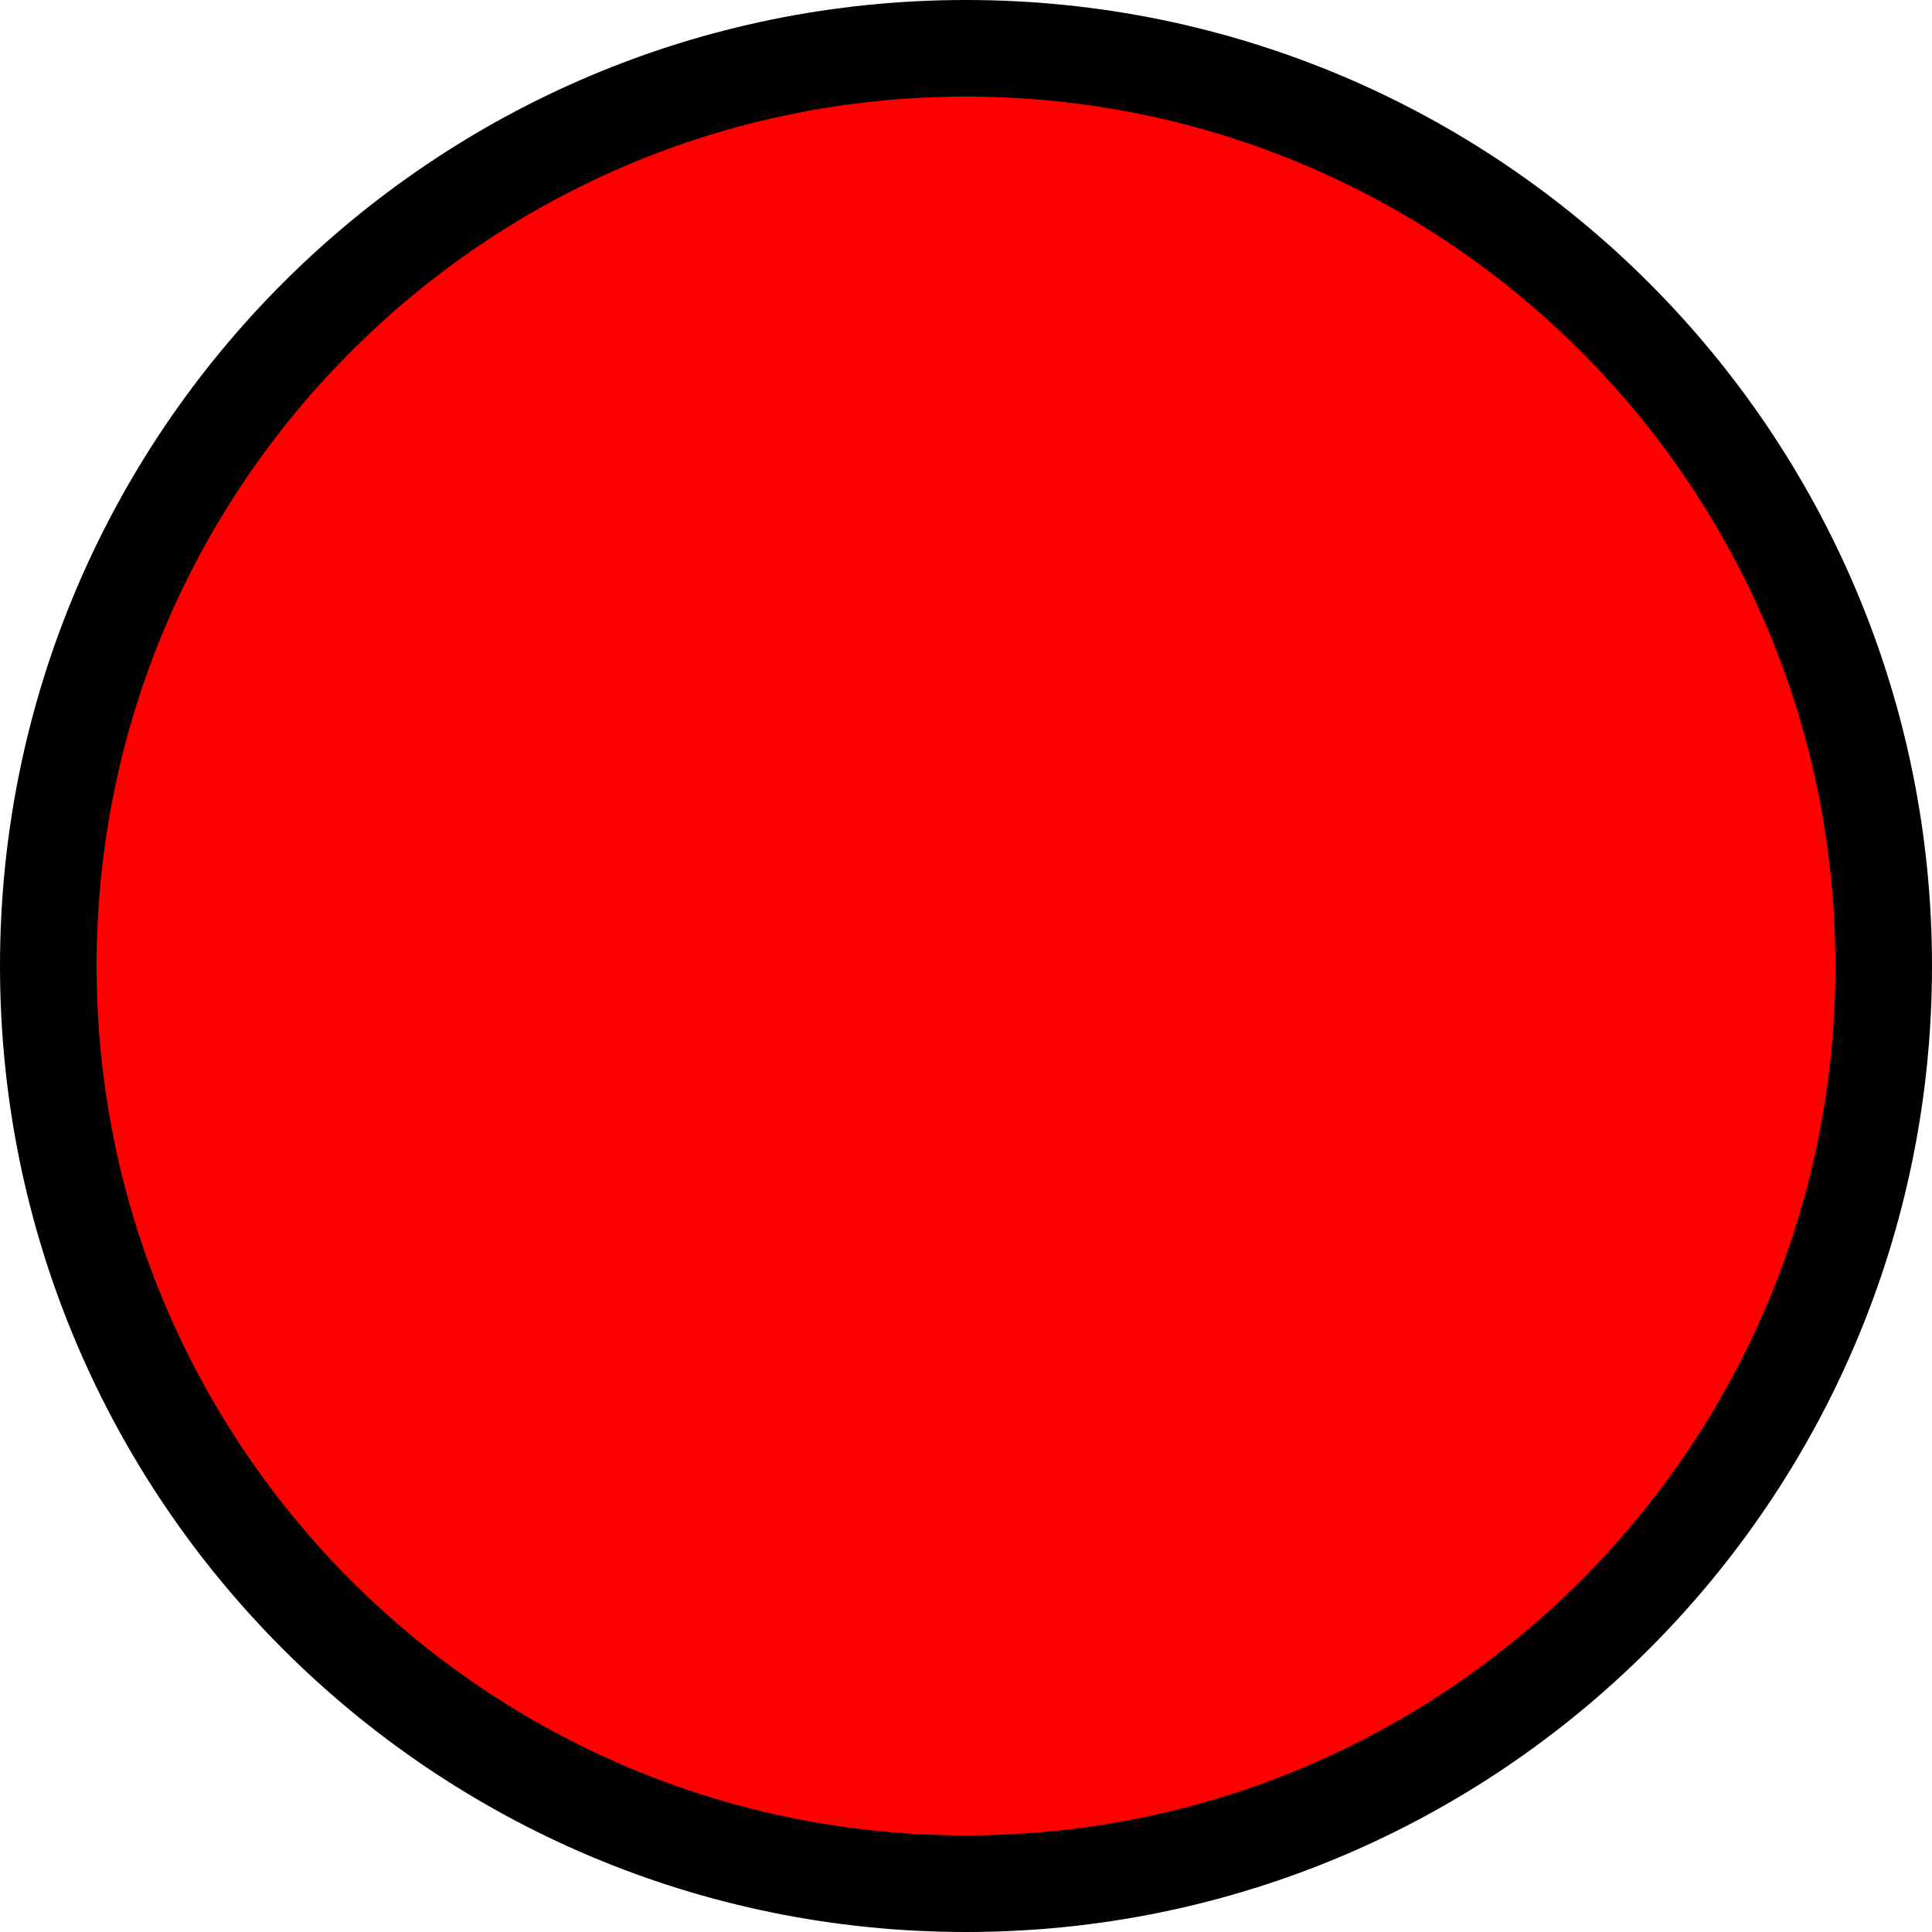
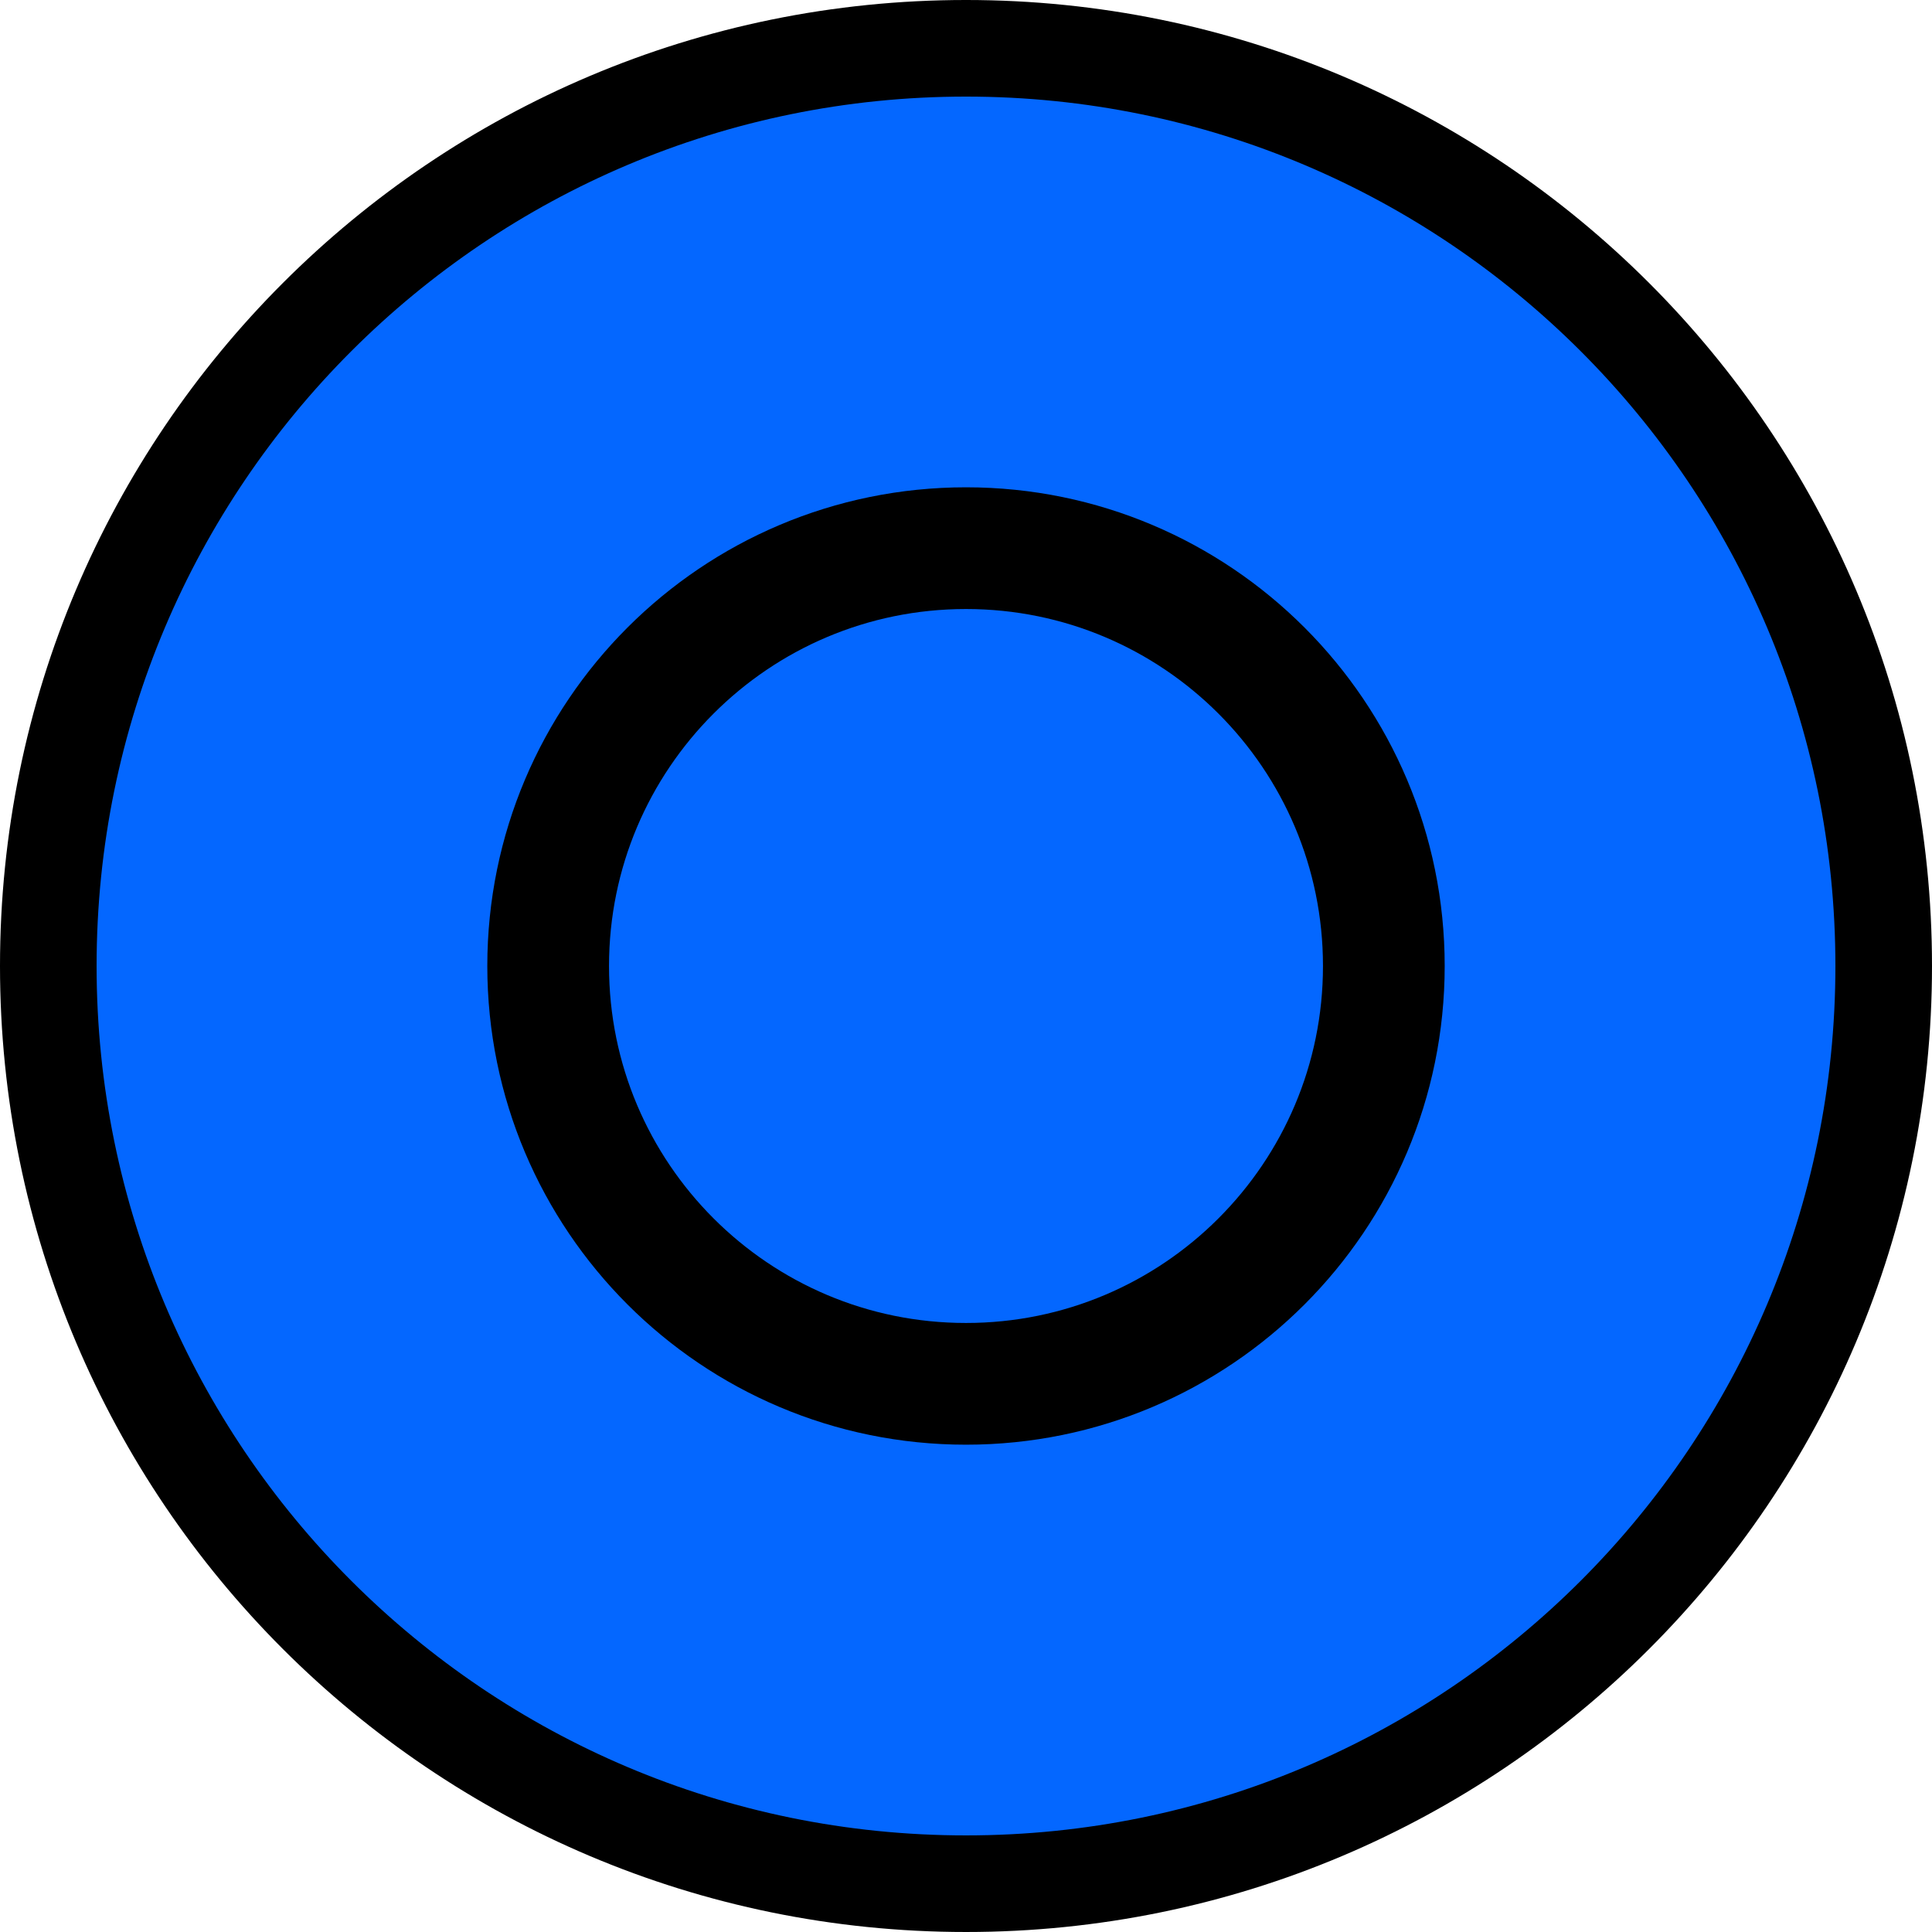
<svg xmlns="http://www.w3.org/2000/svg" width="1.111in" height="1.111in" viewBox="0 0 100 100" id="svg2" version="1.1">
  <defs id="defs4" />
  <g id="layer1" transform="translate(2.3841858e-7,-952.3622)">
-     <ellipse style="opacity:1;fill:#ff0000;fill-opacity:1;stroke:#000000;stroke-width:5;stroke-linecap:butt;stroke-miterlimit:4;stroke-dasharray:none;stroke-opacity:1" id="path4139" cx="50" cy="1002.362" rx="47.5" ry="47.5" />
+     <ellipse style="opacity:1;fill:#0467ff;fill-opacity:1;stroke:#000000;stroke-width:5;stroke-linecap:butt;stroke-miterlimit:4;stroke-dasharray:none;stroke-opacity:1" id="path4139" cx="50" cy="1002.362" rx="47.5" ry="47.5" />
+     <circle style="fill:none;stroke:#000000;stroke-width:6.3;stroke-miterlimit:4;stroke-dasharray:none;stroke-opacity:1" id="path869" cx="50" cy="1002.362" r="21.627" />
  </g>
</svg>
